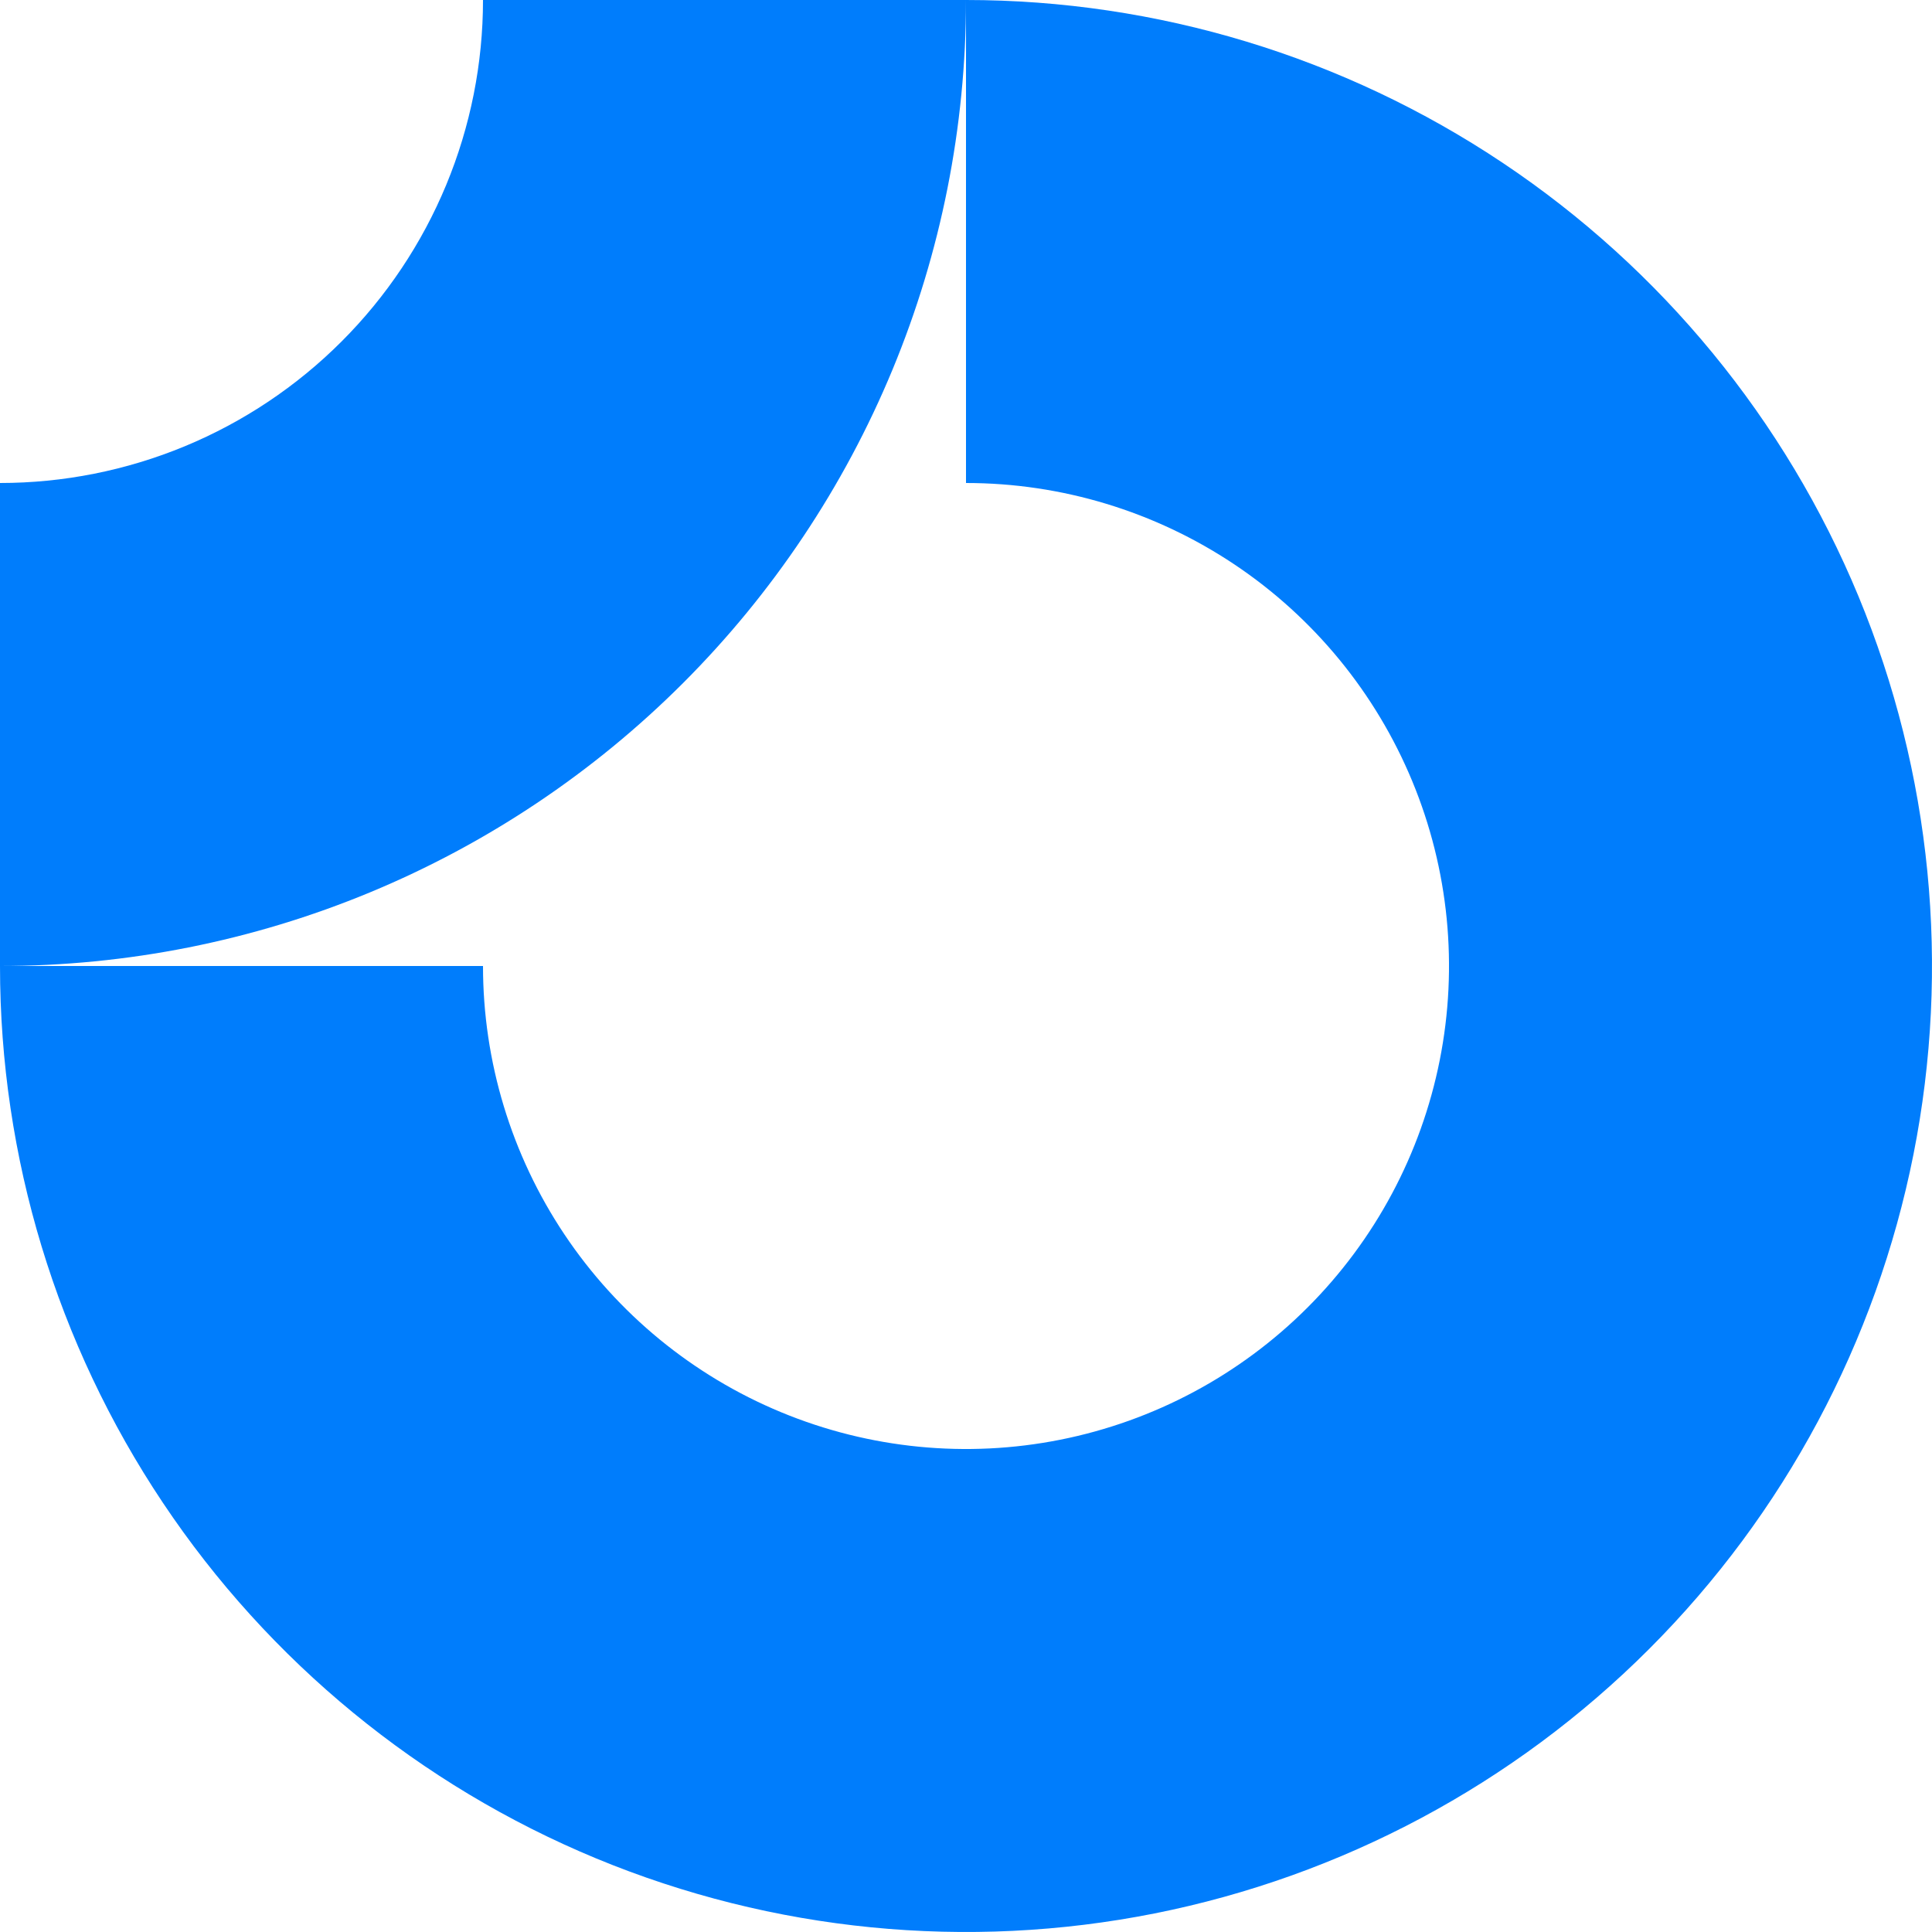
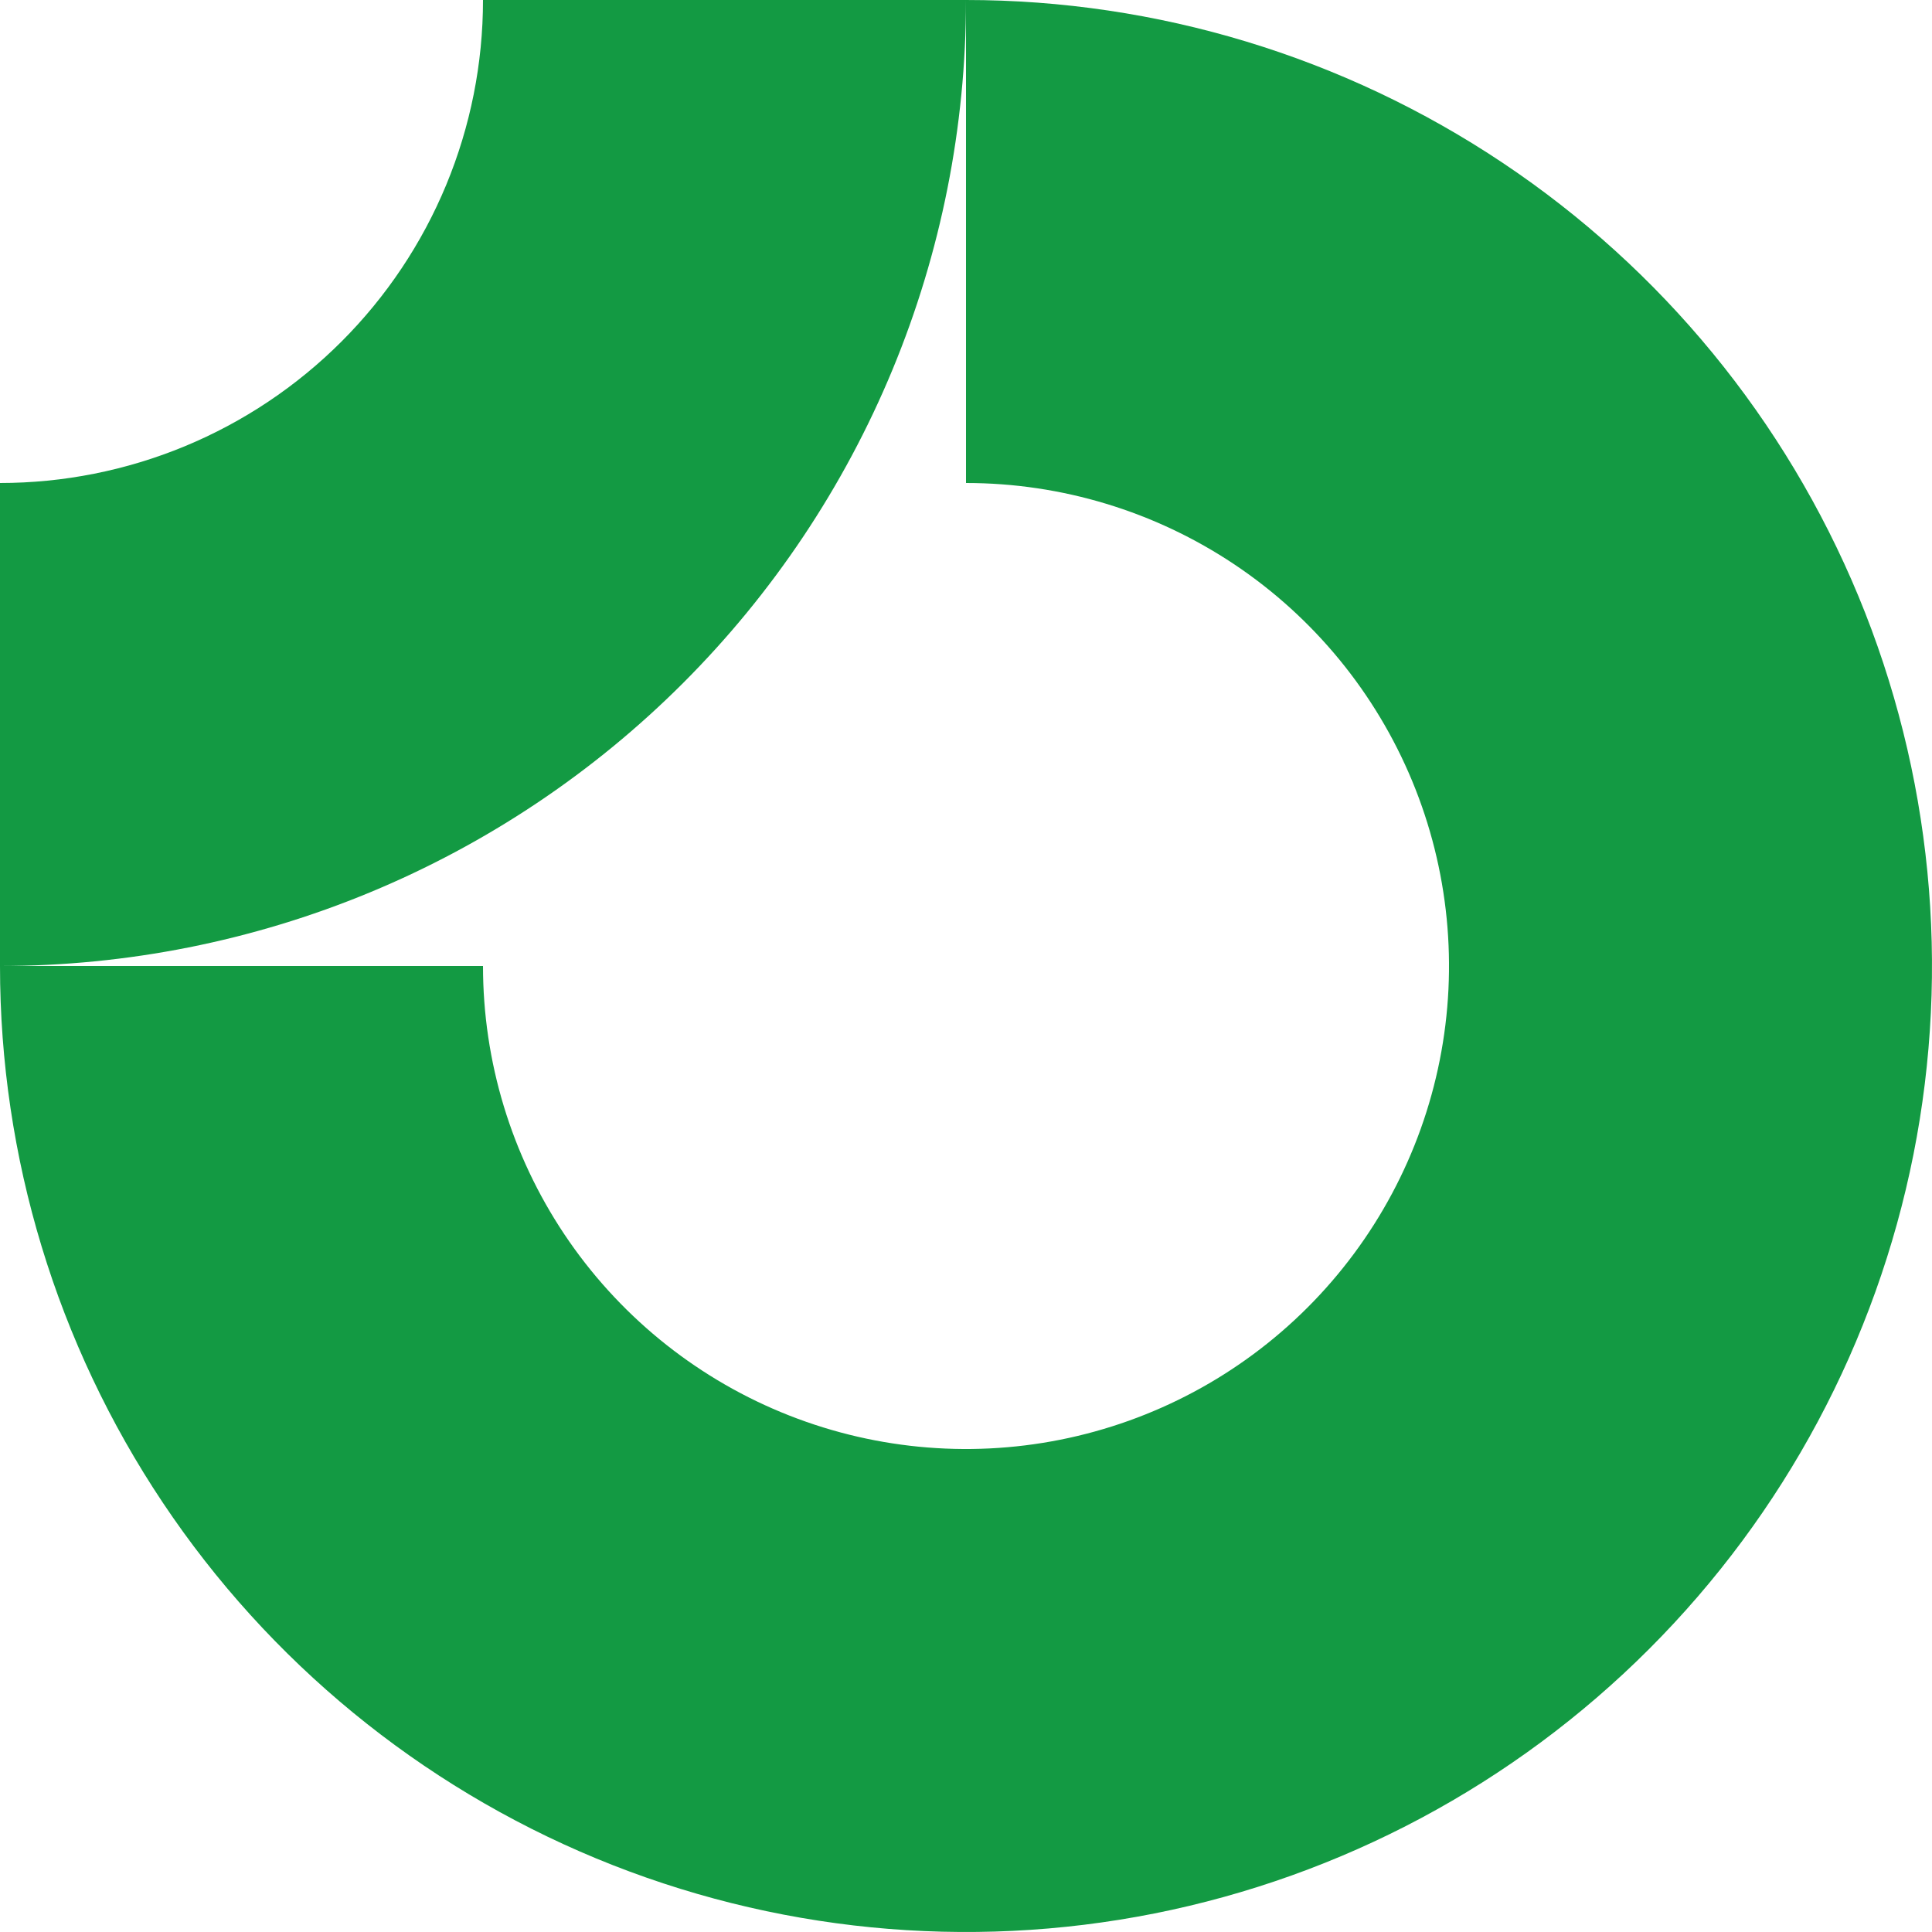
<svg xmlns="http://www.w3.org/2000/svg" id="logo-86" width="40" height="40" viewBox="0 0 40 40" fill="none">
-   <path class="ccustom" fill-rule="evenodd" clip-rule="evenodd" d="M25.556 11.685C23.911 10.586 21.978 10 20 10V0C23.956 0 27.822 1.173 31.111 3.371C34.4 5.568 36.964 8.692 38.478 12.346C39.991 16.001 40.387 20.022 39.616 23.902C38.844 27.781 36.939 31.345 34.142 34.142C31.345 36.939 27.781 38.844 23.902 39.616C20.022 40.387 16.001 39.991 12.346 38.478C8.692 36.964 5.568 34.4 3.371 31.111C1.173 27.822 0 23.956 0 20H10C10 21.978 10.586 23.911 11.685 25.556C12.784 27.2 14.346 28.482 16.173 29.239C18 29.996 20.011 30.194 21.951 29.808C23.891 29.422 25.672 28.47 27.071 27.071C28.47 25.672 29.422 23.891 29.808 21.951C30.194 20.011 29.996 18 29.239 16.173C28.482 14.346 27.2 12.784 25.556 11.685Z" fill="#007DFC" />
-   <path class="ccustom" fill-rule="evenodd" clip-rule="evenodd" d="M10 5.16562e-07C10 1.313 9.741 2.614 9.239 3.827C8.736 5.04 8 6.142 7.071 7.071C6.142 8 5.04 8.736 3.827 9.239C2.614 9.741 1.313 10 5.4439e-06 10L5.00679e-06 20C2.626 20 5.227 19.483 7.654 18.478C10.08 17.473 12.285 15.999 14.142 14.142C15.999 12.285 17.473 10.08 18.478 7.654C19.483 5.227 20 2.626 20 -3.81469e-06L10 5.16562e-07Z" fill="#007DFC" />
+   <path class="ccustom" fill-rule="evenodd" clip-rule="evenodd" d="M25.556 11.685C23.911 10.586 21.978 10 20 10V0C23.956 0 27.822 1.173 31.111 3.371C34.4 5.568 36.964 8.692 38.478 12.346C39.991 16.001 40.387 20.022 39.616 23.902C38.844 27.781 36.939 31.345 34.142 34.142C31.345 36.939 27.781 38.844 23.902 39.616C20.022 40.387 16.001 39.991 12.346 38.478C8.692 36.964 5.568 34.4 3.371 31.111C1.173 27.822 0 23.956 0 20H10C10 21.978 10.586 23.911 11.685 25.556C12.784 27.2 14.346 28.482 16.173 29.239C18 29.996 20.011 30.194 21.951 29.808C23.891 29.422 25.672 28.47 27.071 27.071C28.47 25.672 29.422 23.891 29.808 21.951C30.194 20.011 29.996 18 29.239 16.173C28.482 14.346 27.2 12.784 25.556 11.685Z" fill="#139A43" />
+   <path class="ccustom" fill-rule="evenodd" clip-rule="evenodd" d="M10 5.16562e-07C10 1.313 9.741 2.614 9.239 3.827C8.736 5.04 8 6.142 7.071 7.071C6.142 8 5.04 8.736 3.827 9.239C2.614 9.741 1.313 10 5.4439e-06 10L5.00679e-06 20C2.626 20 5.227 19.483 7.654 18.478C10.08 17.473 12.285 15.999 14.142 14.142C15.999 12.285 17.473 10.08 18.478 7.654C19.483 5.227 20 2.626 20 -3.81469e-06L10 5.16562e-07Z" fill="#139A43" />
</svg>
